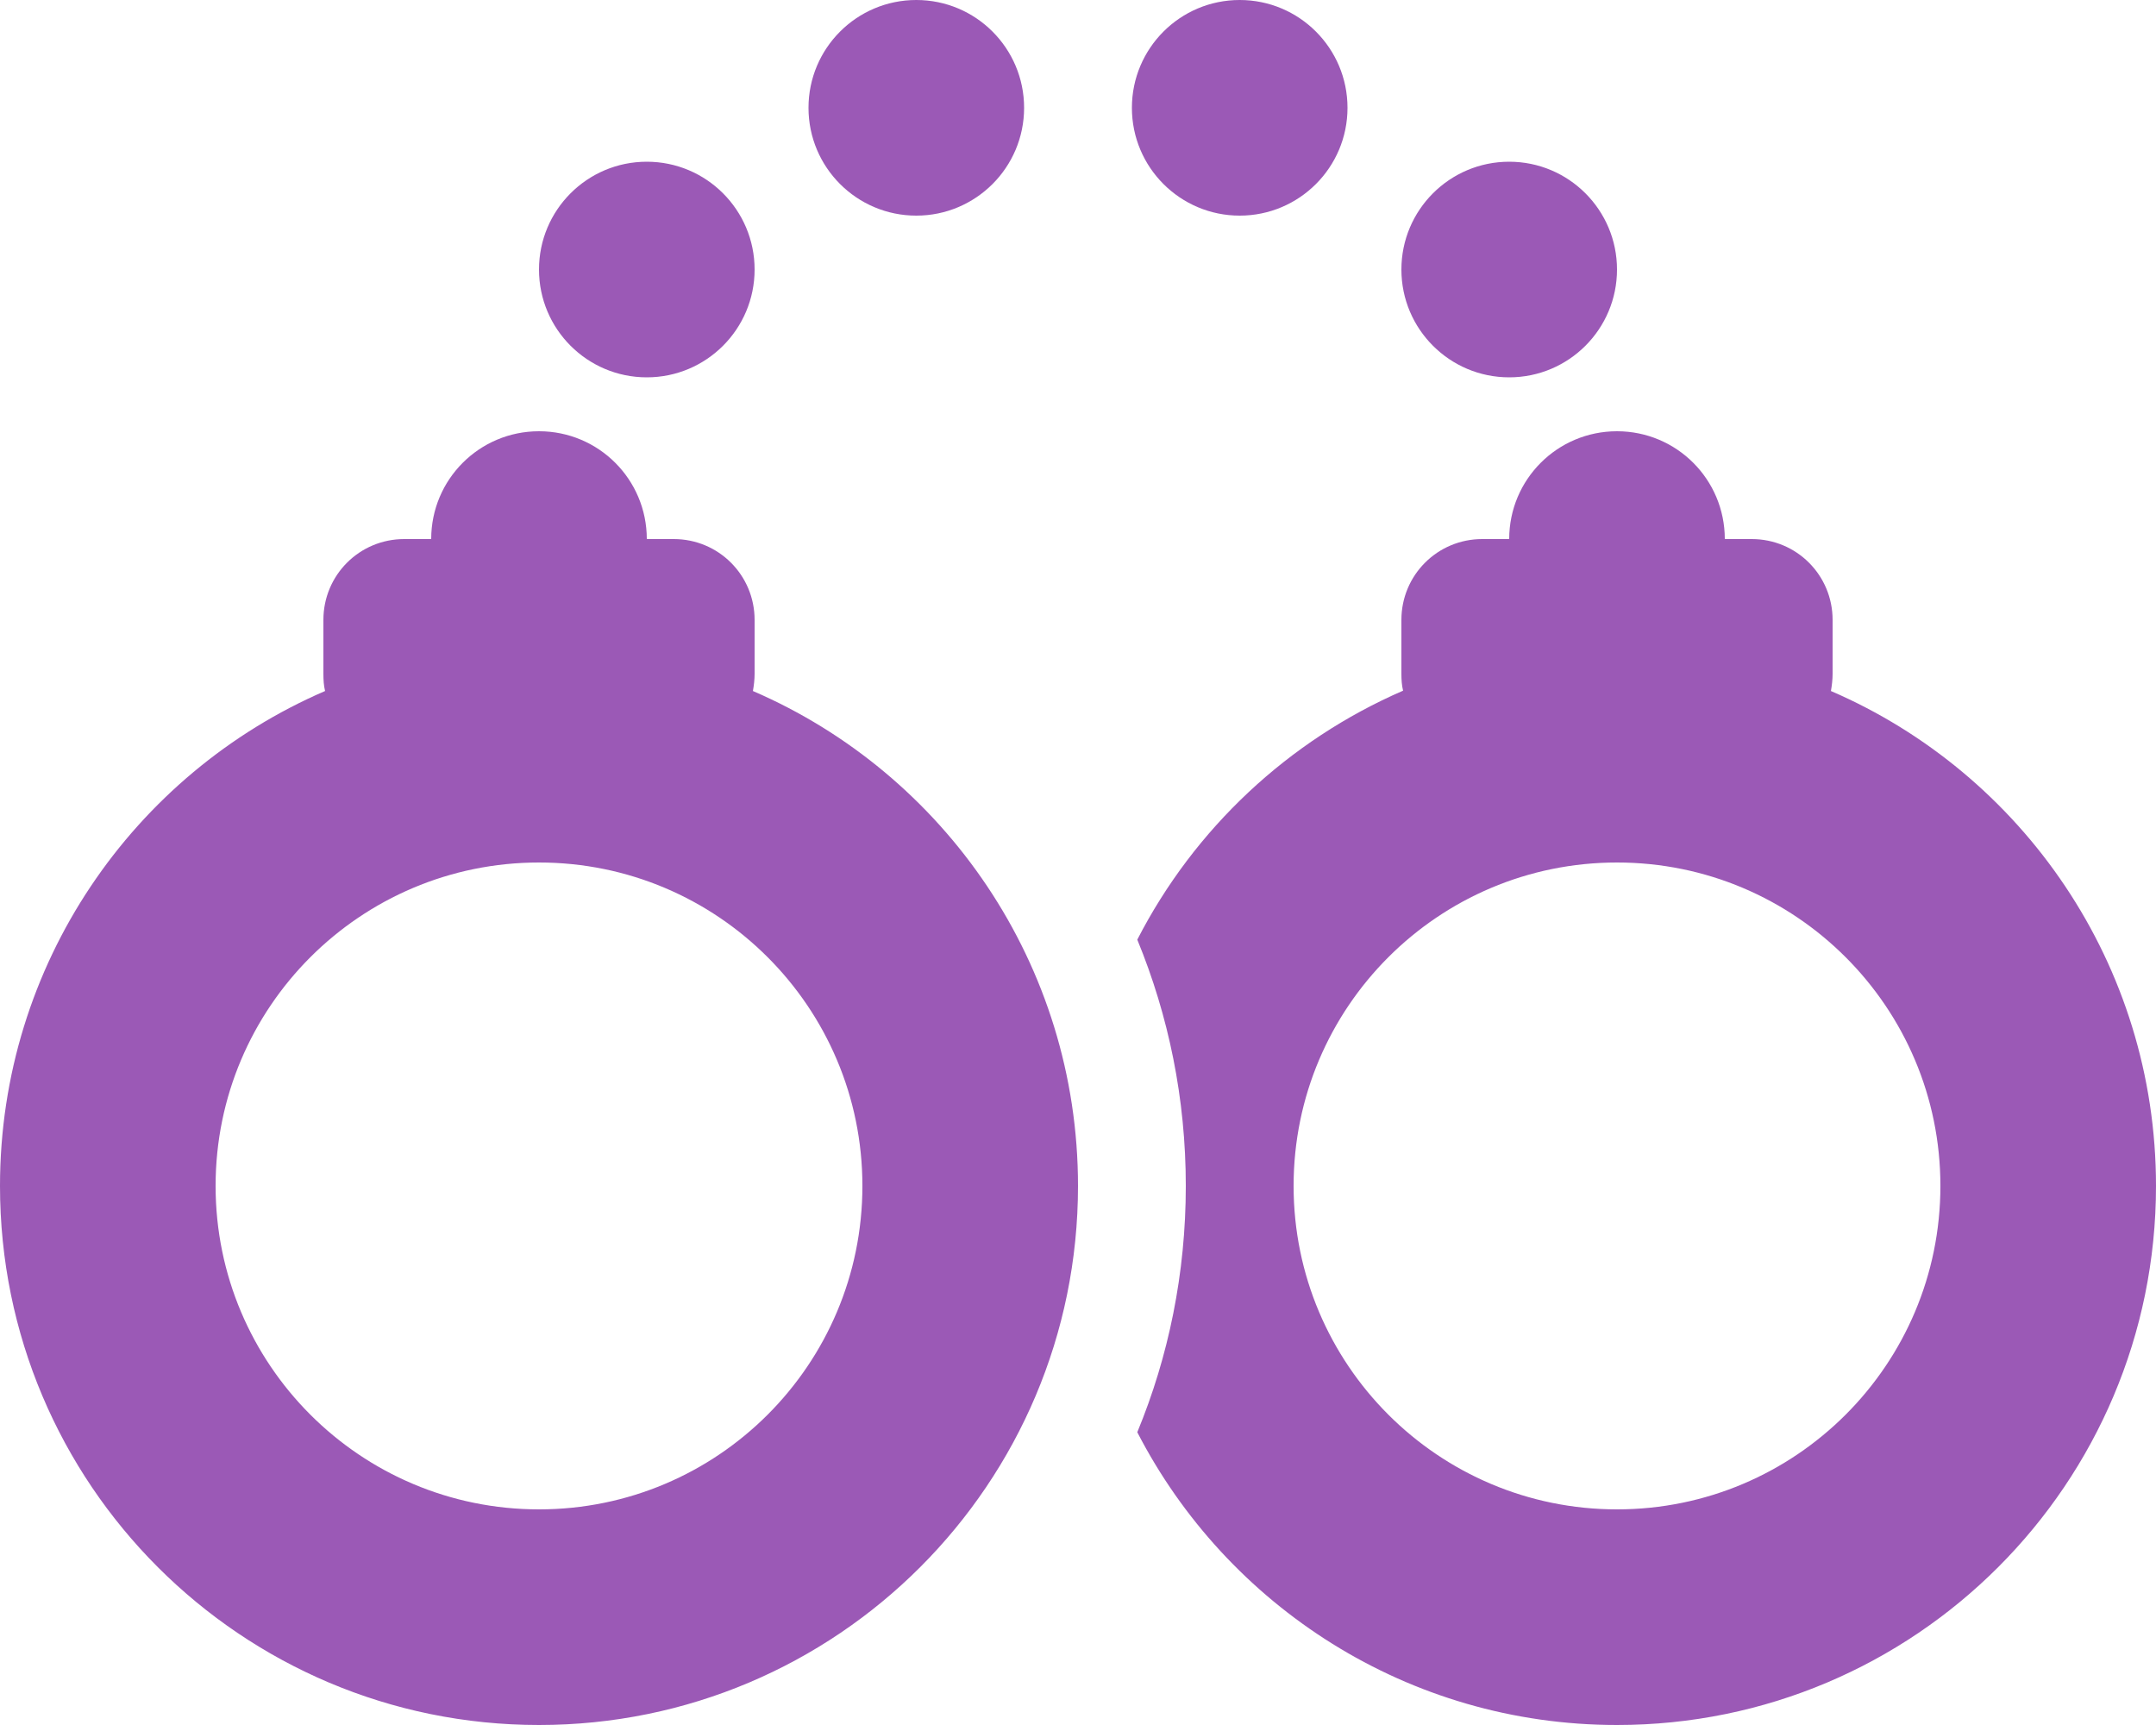
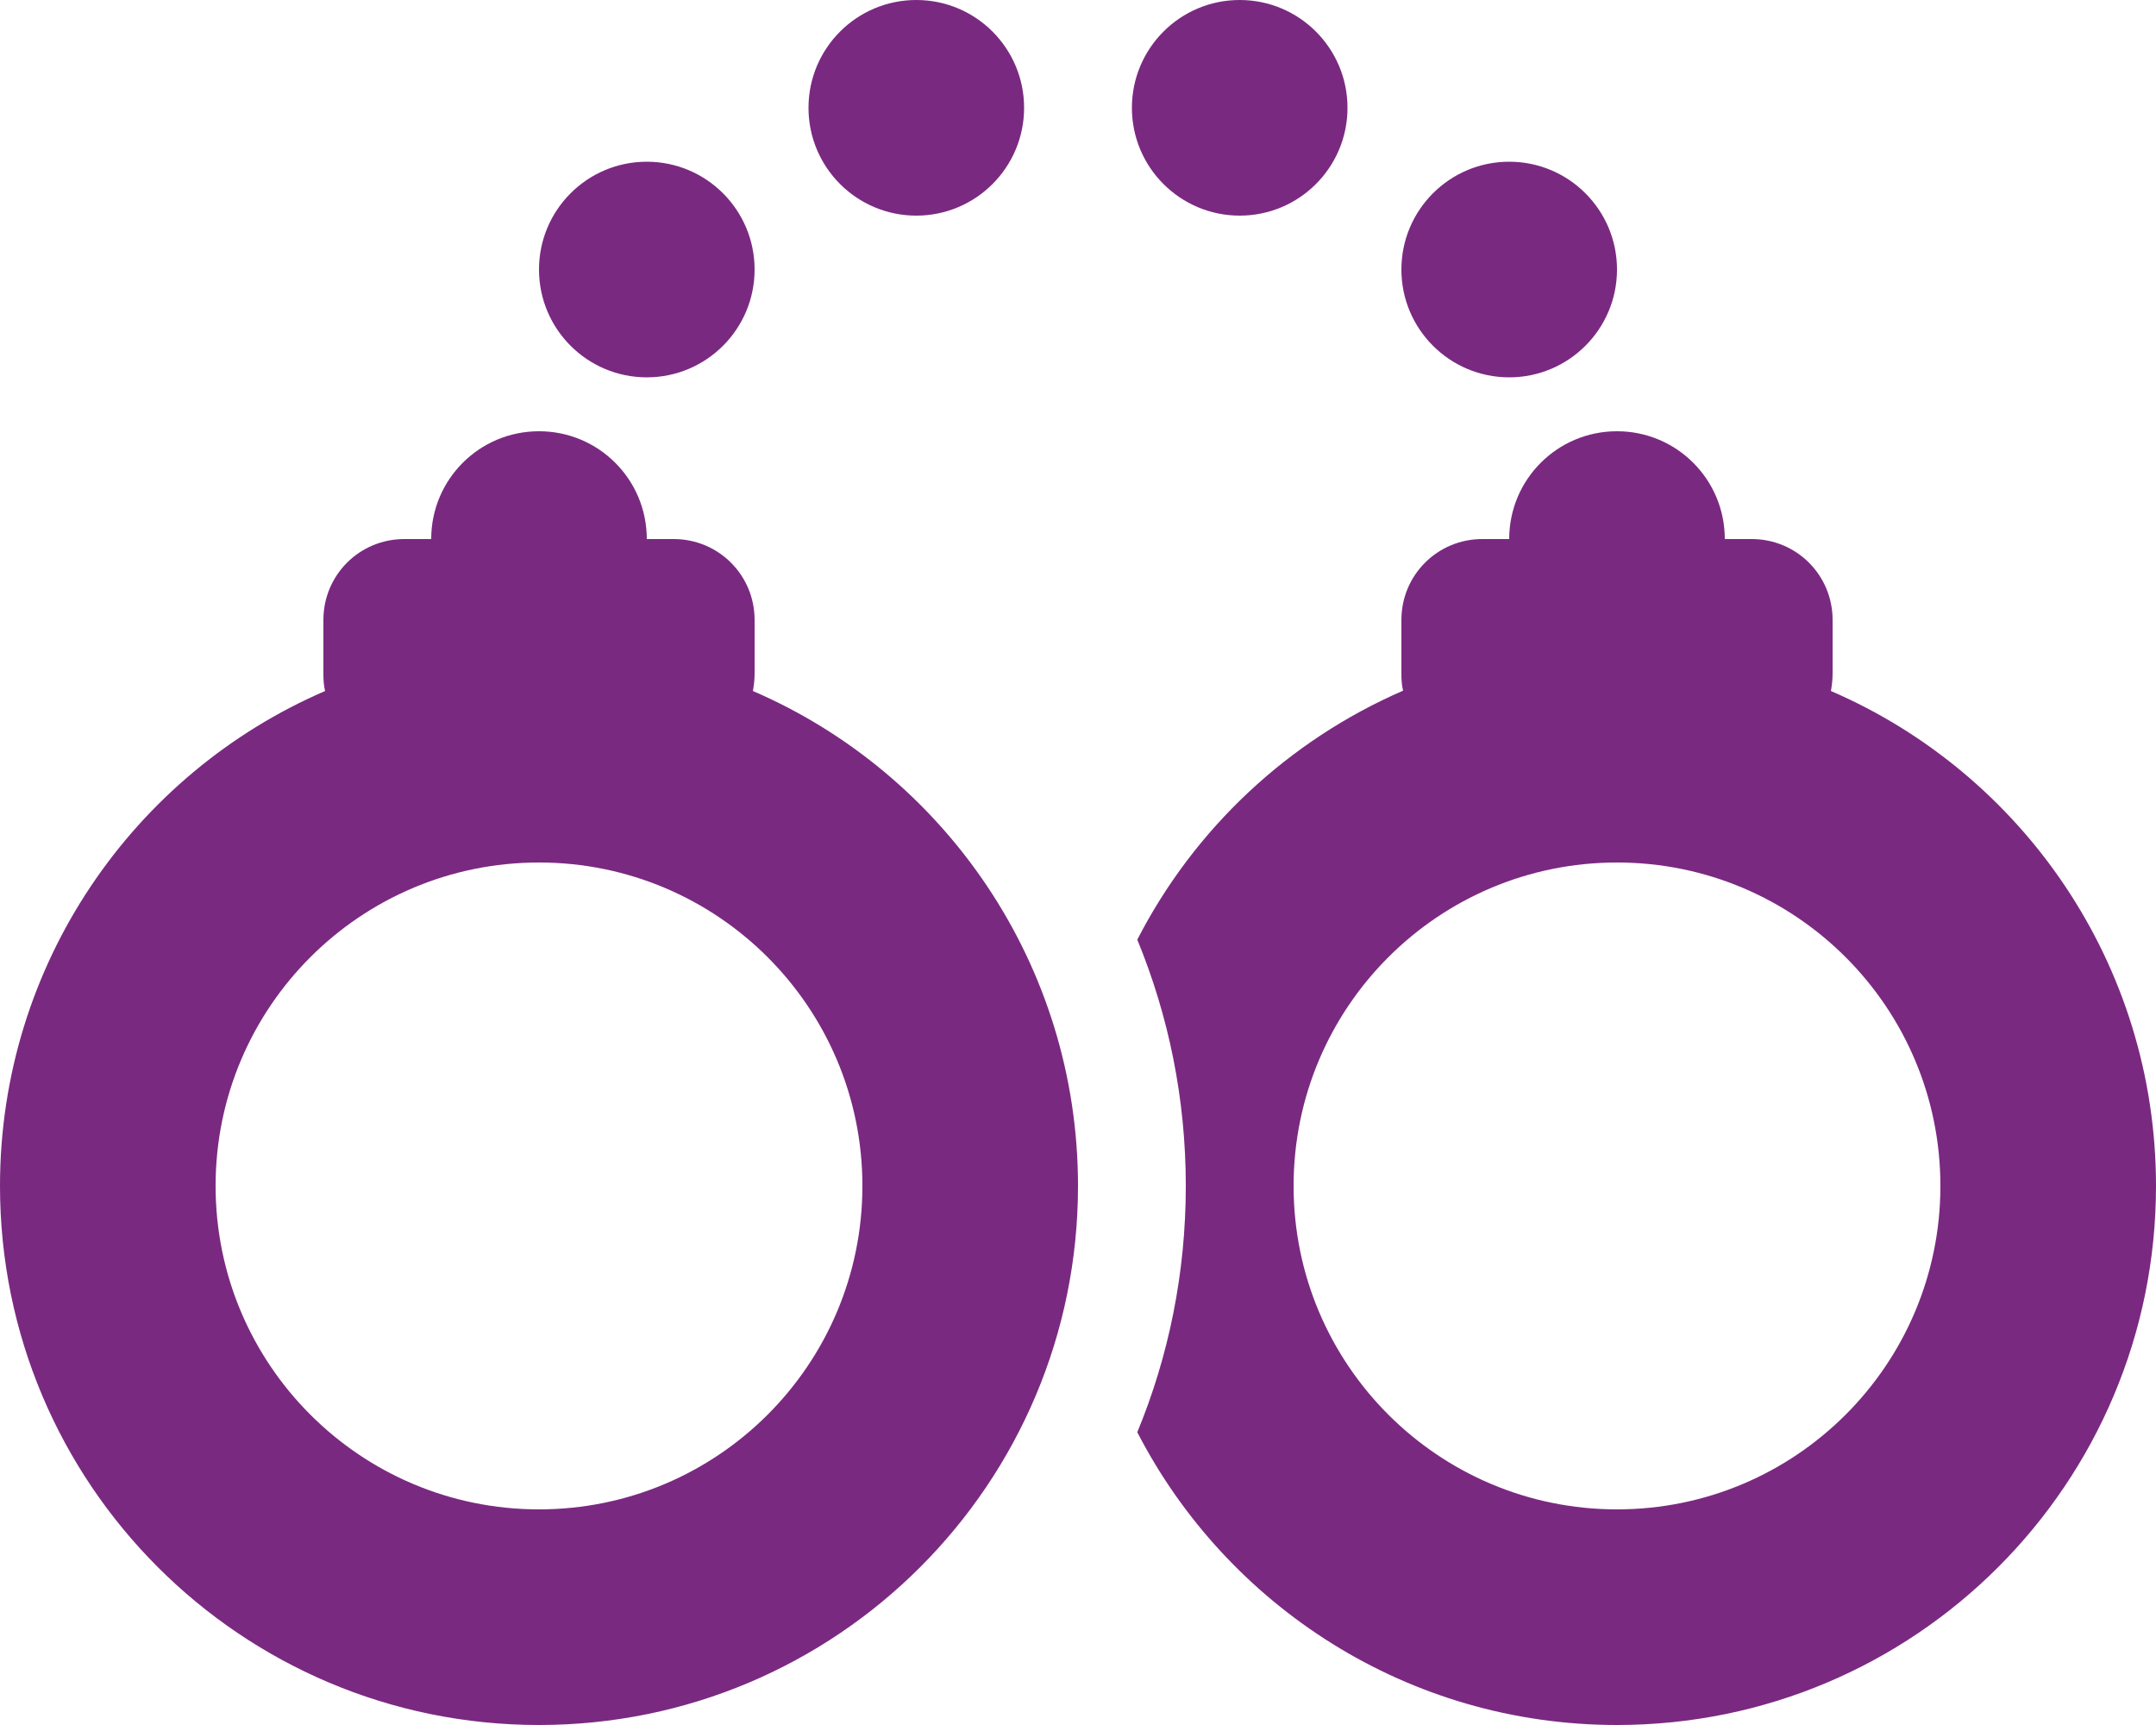
- <svg xmlns="http://www.w3.org/2000/svg" fill="#9B59B6" viewBox="0 0 640 512">
+ <svg xmlns="http://www.w3.org/2000/svg" fill="#7A2981" viewBox="0 0 640 512">
  <path d="M240 32a32 32 0 1 1 64 0 32 32 0 1 1 -64 0zM192 48a32 32 0 1 1 0 64 32 32 0 1 1 0-64zm-32 80c17.7 0 32 14.3 32 32h8c13.3 0 24 10.7 24 24v16c0 1.7-.2 3.4-.5 5.1C280.3 229.6 320 286.2 320 352c0 88.4-71.6 160-160 160S0 440.4 0 352c0-65.8 39.7-122.4 96.5-146.9c-.4-1.6-.5-3.3-.5-5.1V184c0-13.3 10.7-24 24-24h8c0-17.7 14.3-32 32-32zm0 320a96 96 0 1 0 0-192 96 96 0 1 0 0 192zm192-96c0-25.9-5.1-50.5-14.4-73.1c16.9-32.9 44.8-59.1 78.9-73.9c-.4-1.6-.5-3.3-.5-5.1V184c0-13.3 10.7-24 24-24h8c0-17.7 14.3-32 32-32s32 14.3 32 32h8c13.3 0 24 10.7 24 24v16c0 1.7-.2 3.4-.5 5.1C600.3 229.6 640 286.2 640 352c0 88.4-71.6 160-160 160c-62 0-115.8-35.3-142.4-86.9c9.3-22.5 14.4-47.2 14.4-73.1zm224 0a96 96 0 1 0 -192 0 96 96 0 1 0 192 0zM368 0a32 32 0 1 1 0 64 32 32 0 1 1 0-64zm80 48a32 32 0 1 1 0 64 32 32 0 1 1 0-64z" />
</svg>
